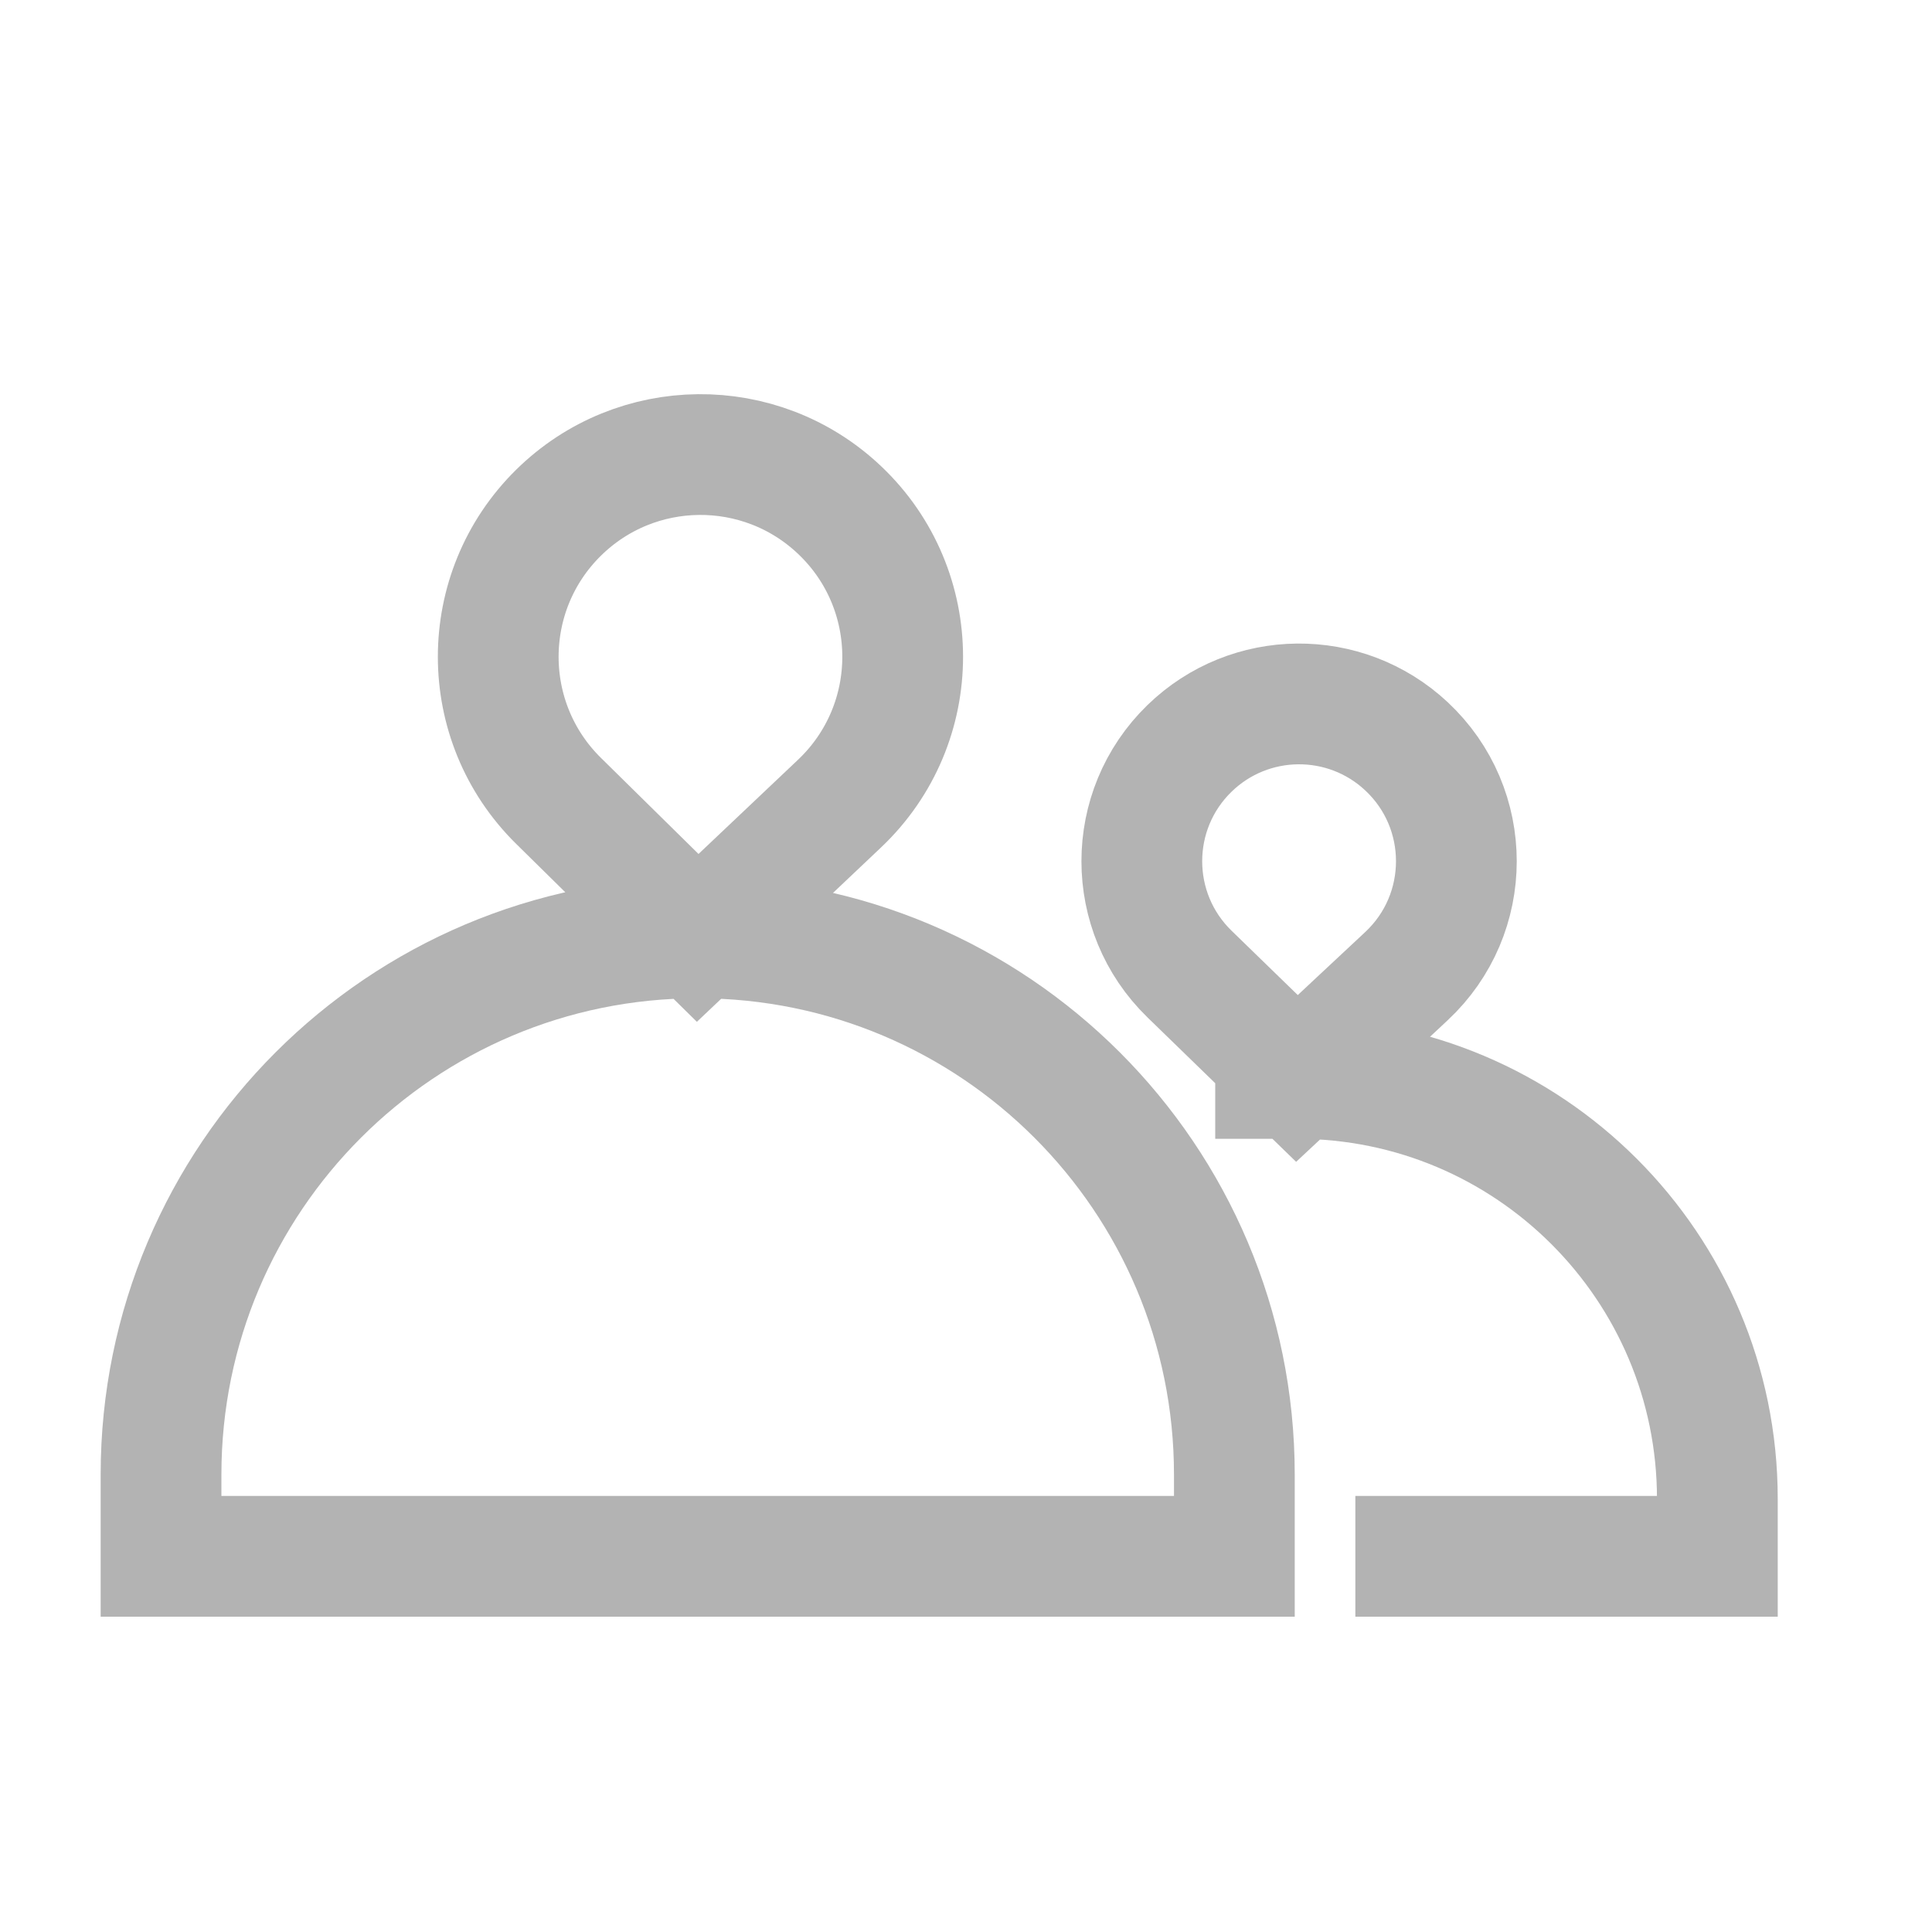
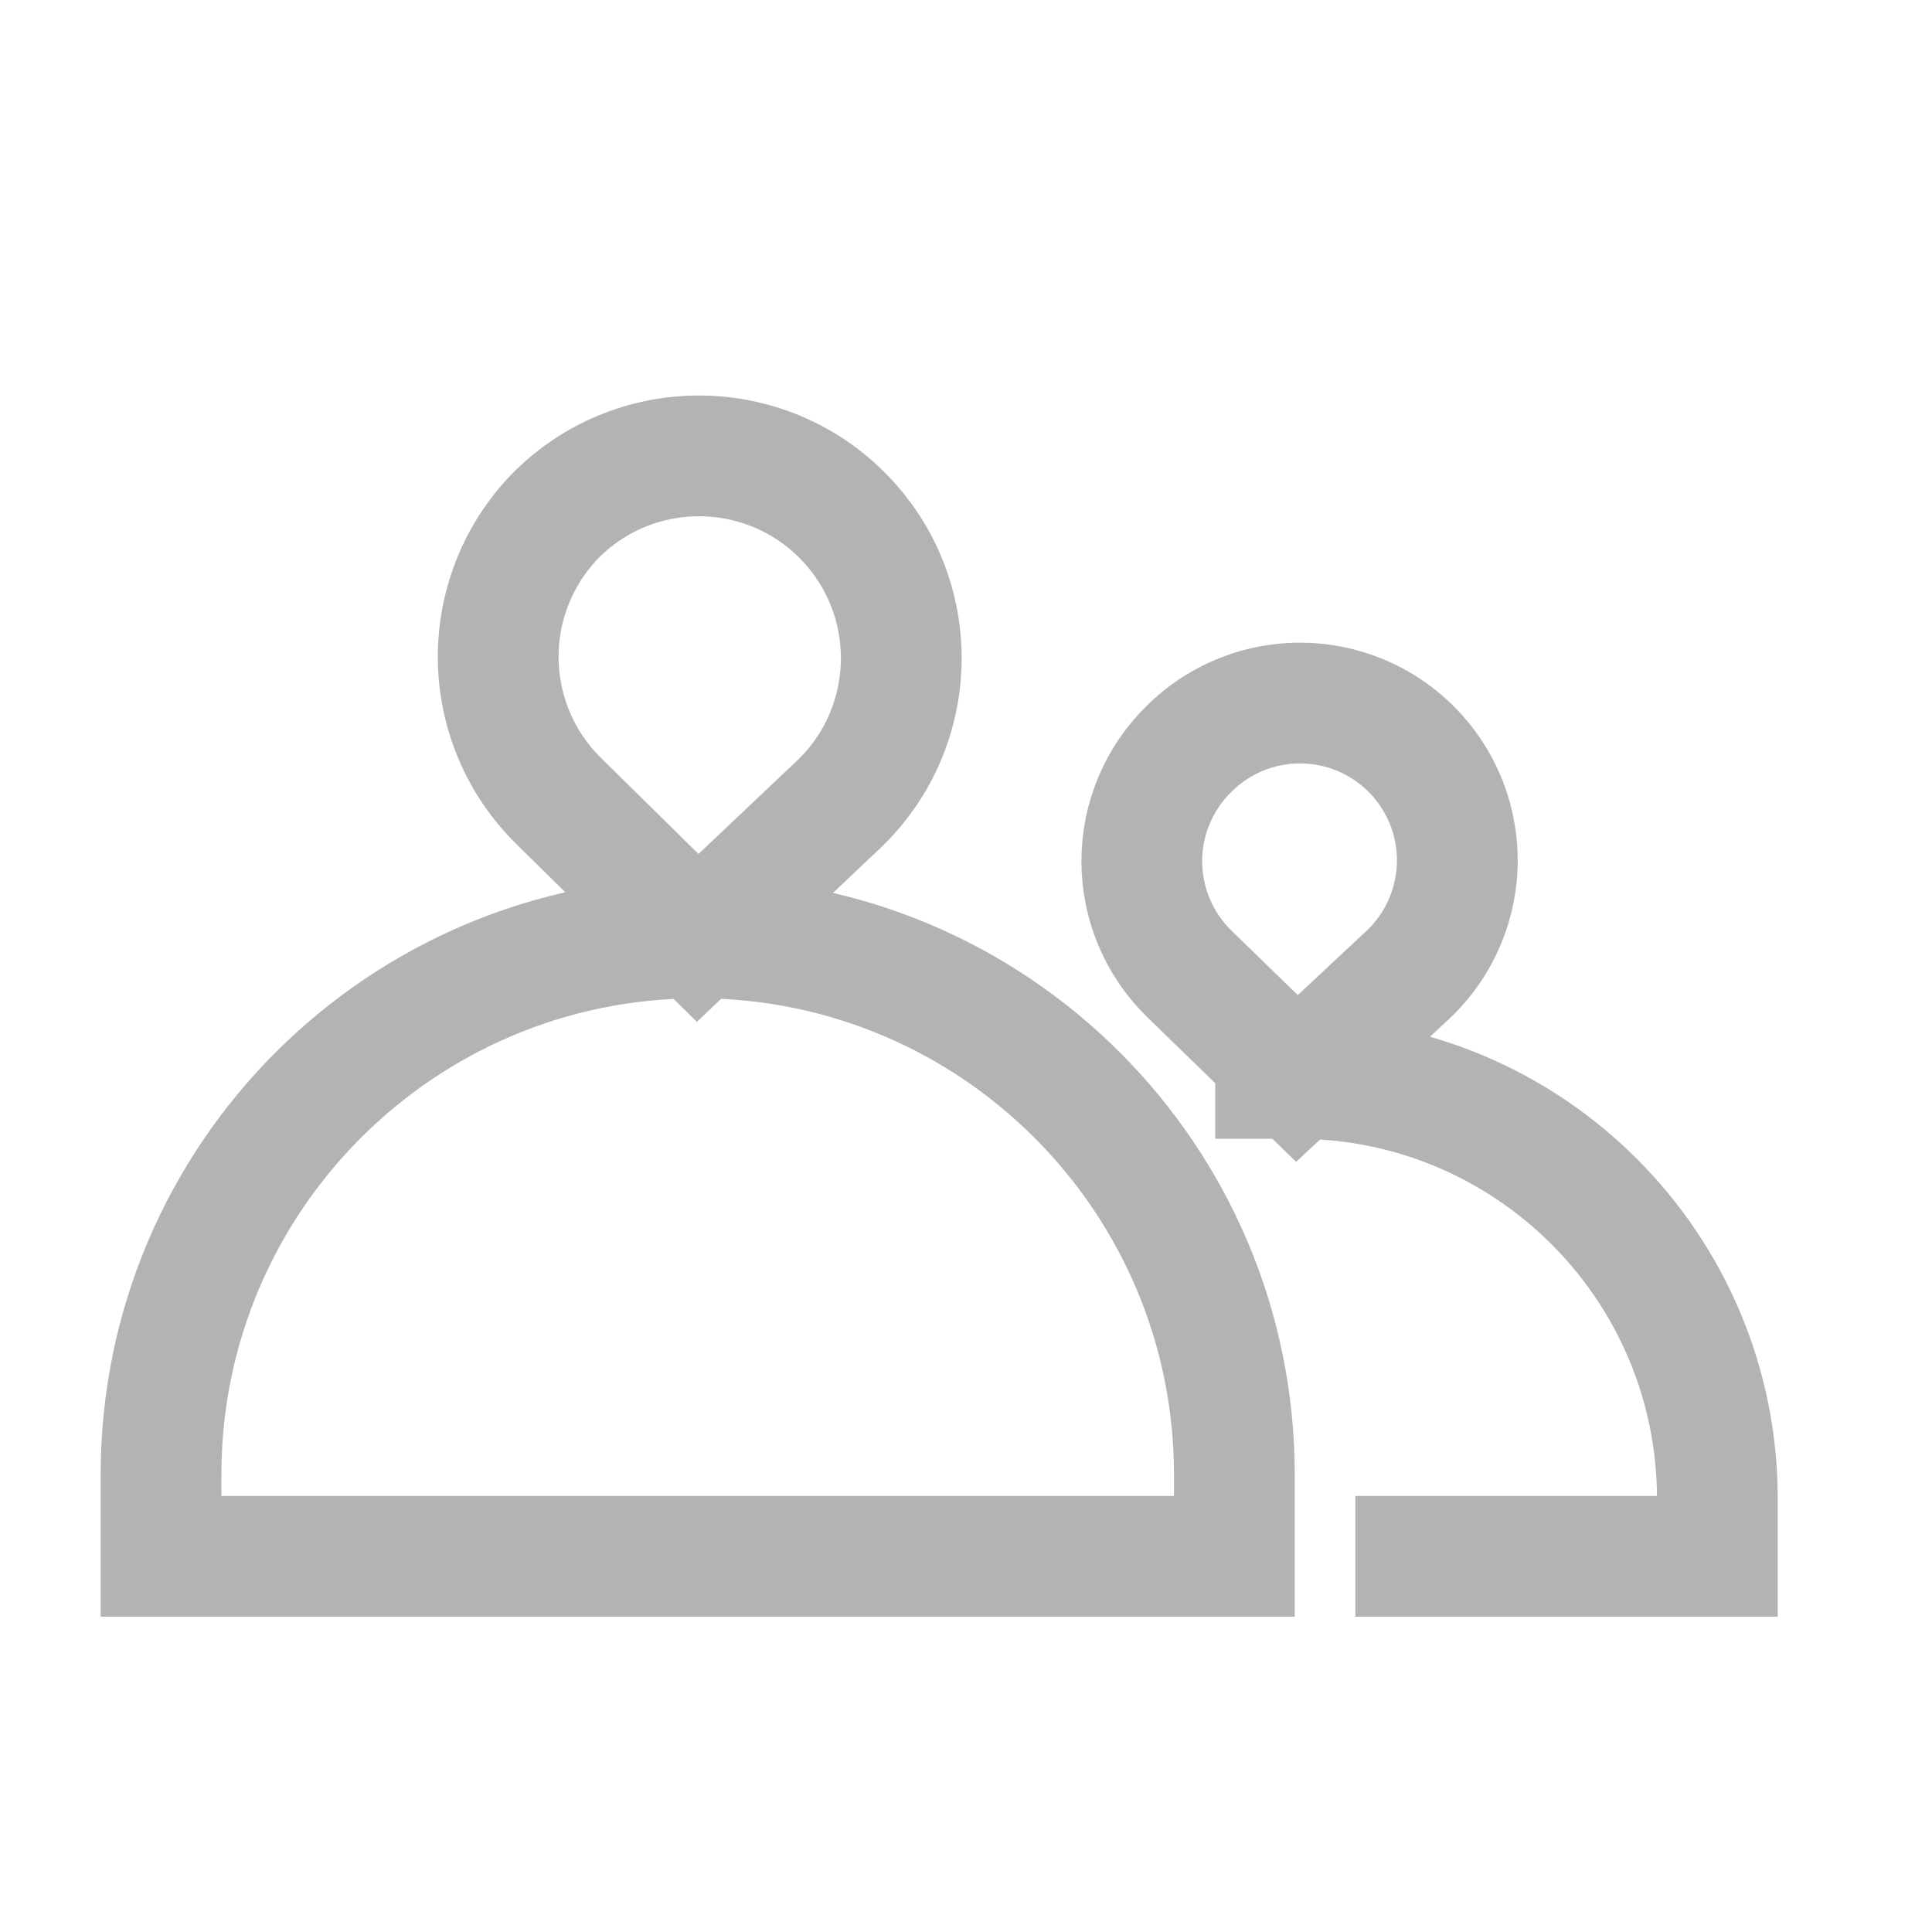
- <svg xmlns="http://www.w3.org/2000/svg" viewBox="0 0 40 40" fill="none">
-   <g id="icon">
-     <path id="Vector 176" d="M14.445 19.418V19.418C20.582 19.418 25.556 24.393 25.556 30.529V32.222H3.334V30.529C3.334 24.393 8.309 19.418 14.445 19.418V19.418ZM14.445 19.418L17.381 16.638C19.125 14.987 19.125 12.209 17.381 10.558V10.558C15.743 9.007 13.171 9.032 11.564 10.615V10.615C9.899 12.255 9.899 14.941 11.564 16.581L14.445 19.418Z" stroke="currentColor" stroke-opacity="0.3" stroke-width="2.5" />
-     <path id="Vector 177" d="M28.061 32.222H35.556V31.032C35.556 26.225 31.659 22.328 26.852 22.328V22.328M26.852 22.328L29.119 20.21C30.497 18.923 30.497 16.738 29.119 15.451V15.451C27.85 14.265 25.873 14.284 24.627 15.495V15.495C23.311 16.774 23.311 18.887 24.627 20.166L26.852 22.328ZM26.852 22.328H25.16" stroke="currentColor" stroke-opacity="0.3" stroke-width="2.5" />
+ <svg xmlns="http://www.w3.org/2000/svg" fill="none" viewBox="0 0 40 40">
+   <g stroke="currentColor" stroke-opacity=".3" stroke-width="2.5">
+     <path d="M14.445 19.418c6.137 0 11.111 4.975 11.111 11.111v1.693H3.334V30.53c0-6.136 4.975-11.111 11.111-11.111Zm0 0 2.936-2.78a4.187 4.187 0 1 0-5.817-6.024 4.187 4.187 0 0 0 0 5.967l2.881 2.837ZM28.061 32.222h7.495v-1.19a8.704 8.704 0 0 0-8.704-8.704m0 0 2.267-2.117a3.257 3.257 0 1 0-4.492-4.716 3.256 3.256 0 0 0 0 4.671l2.225 2.162Zm0 0H25.16" />
  </g>
</svg>
